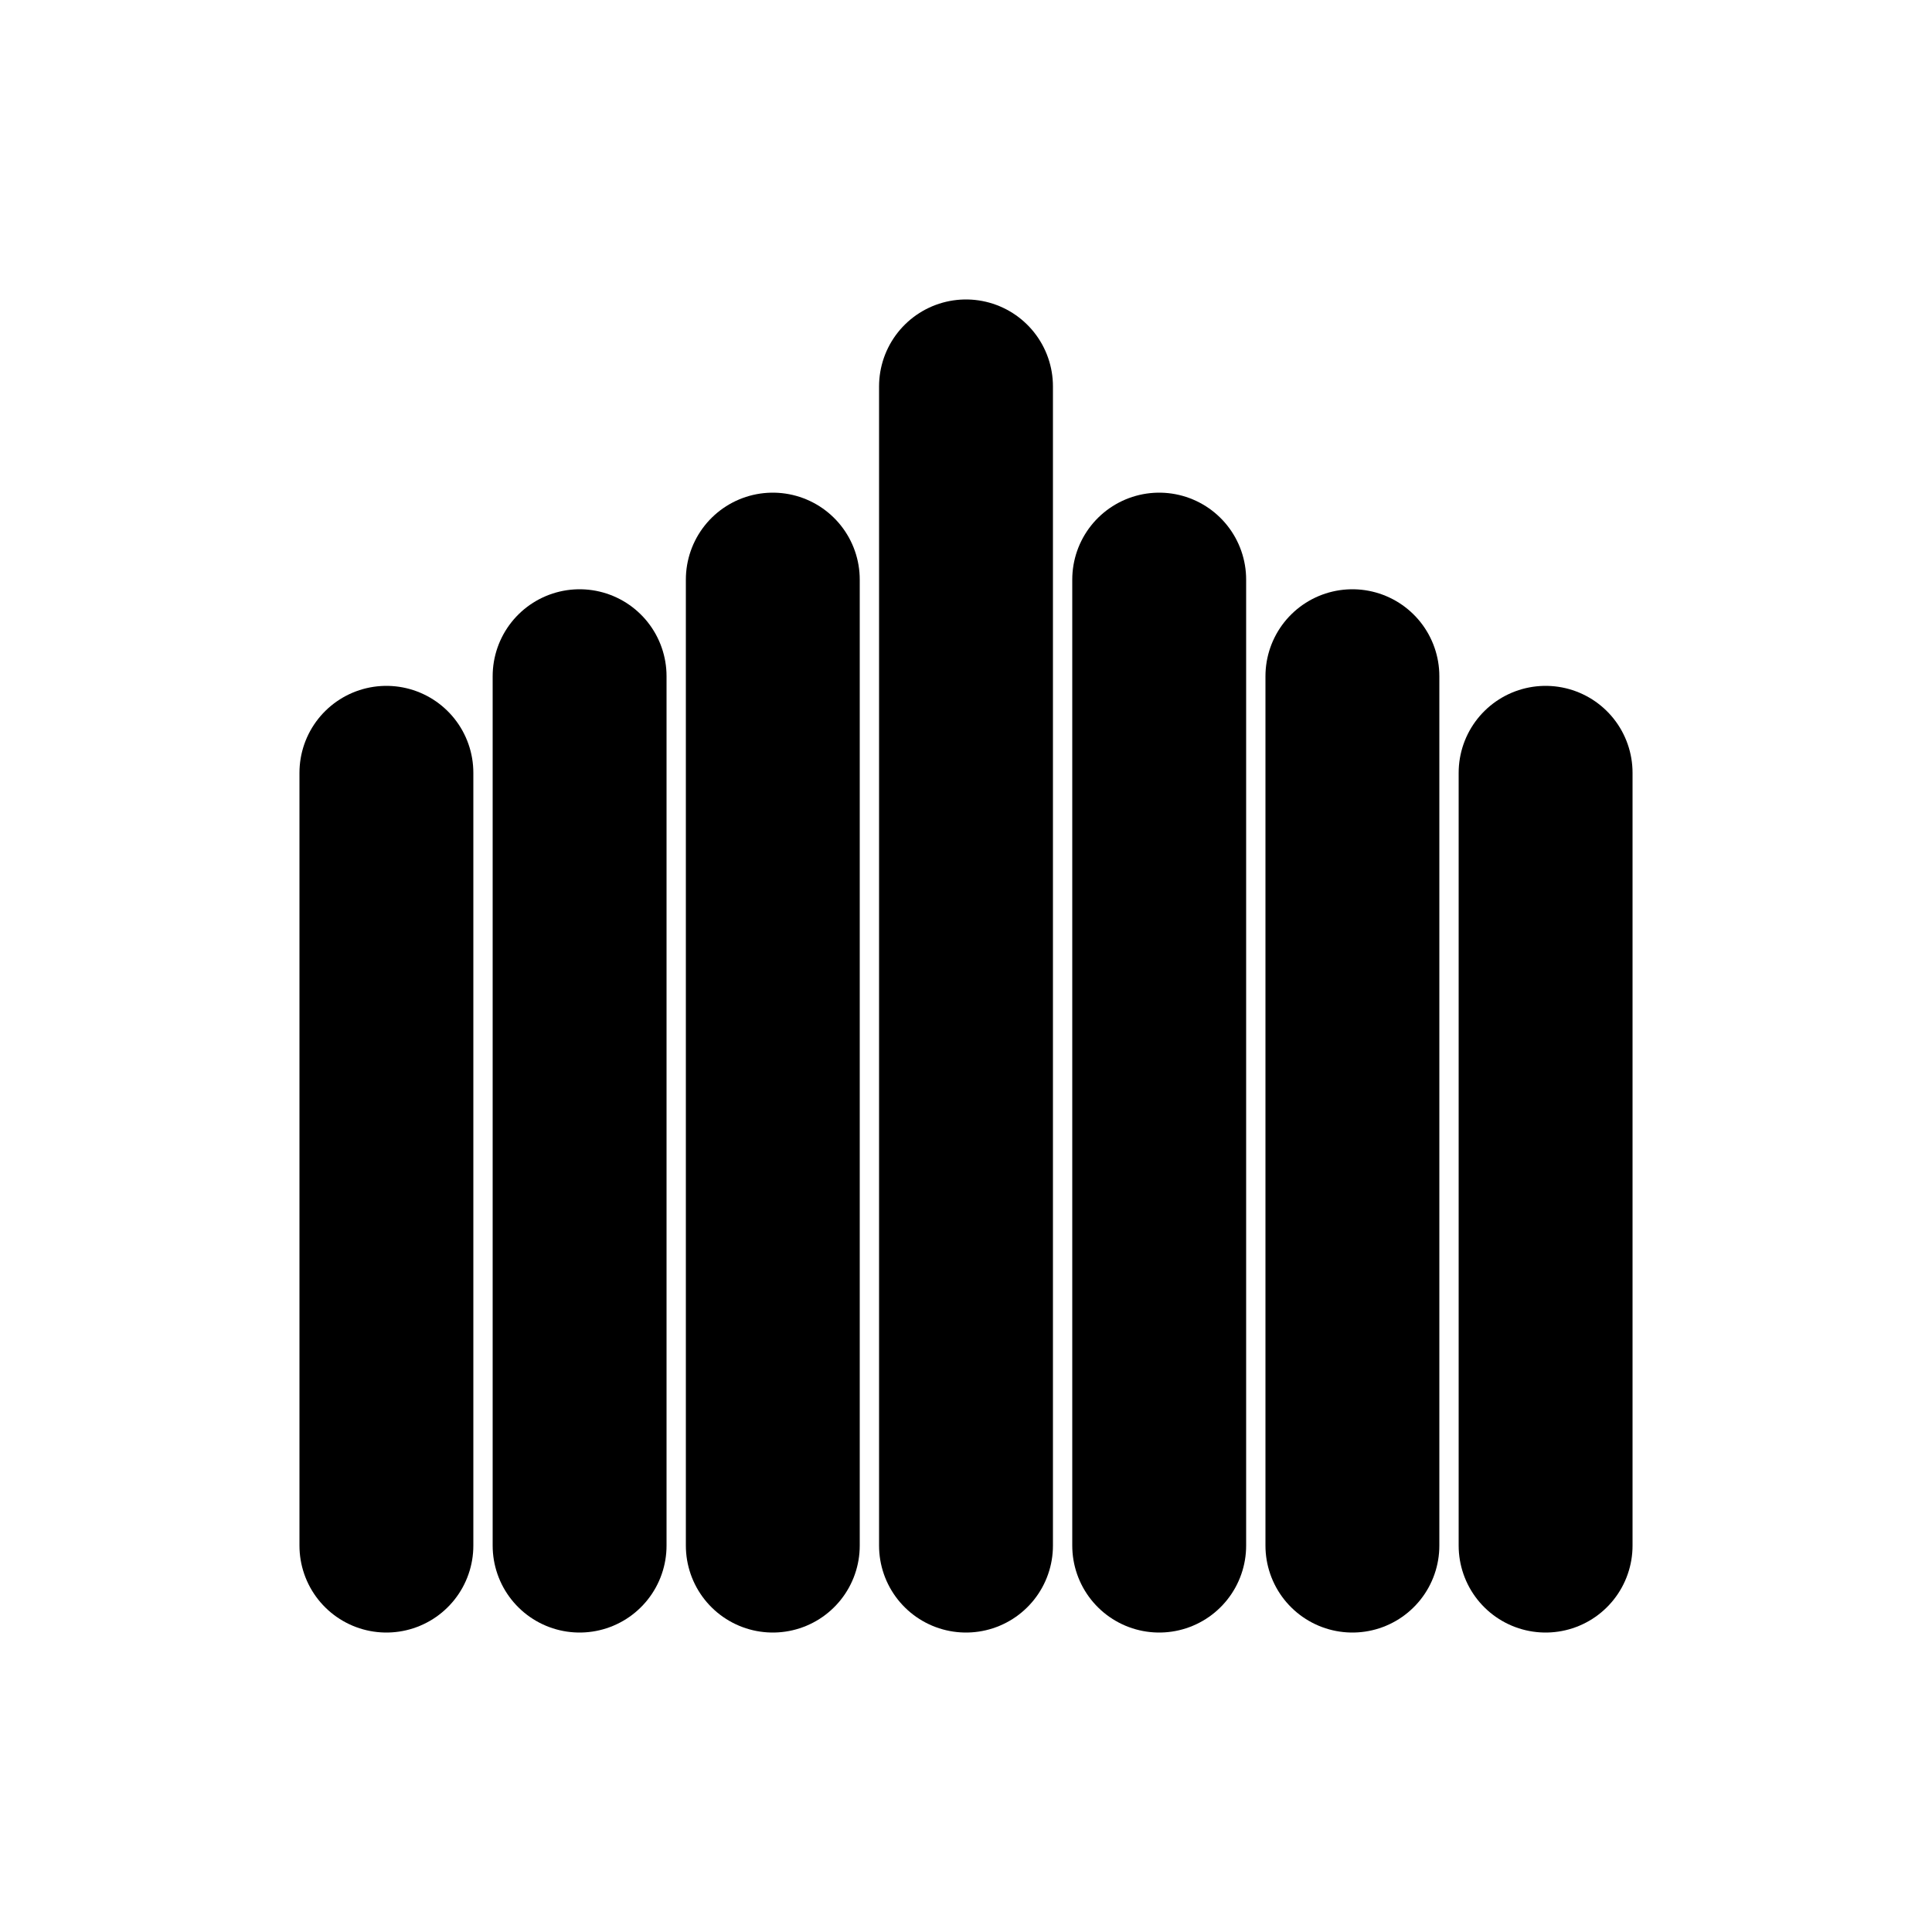
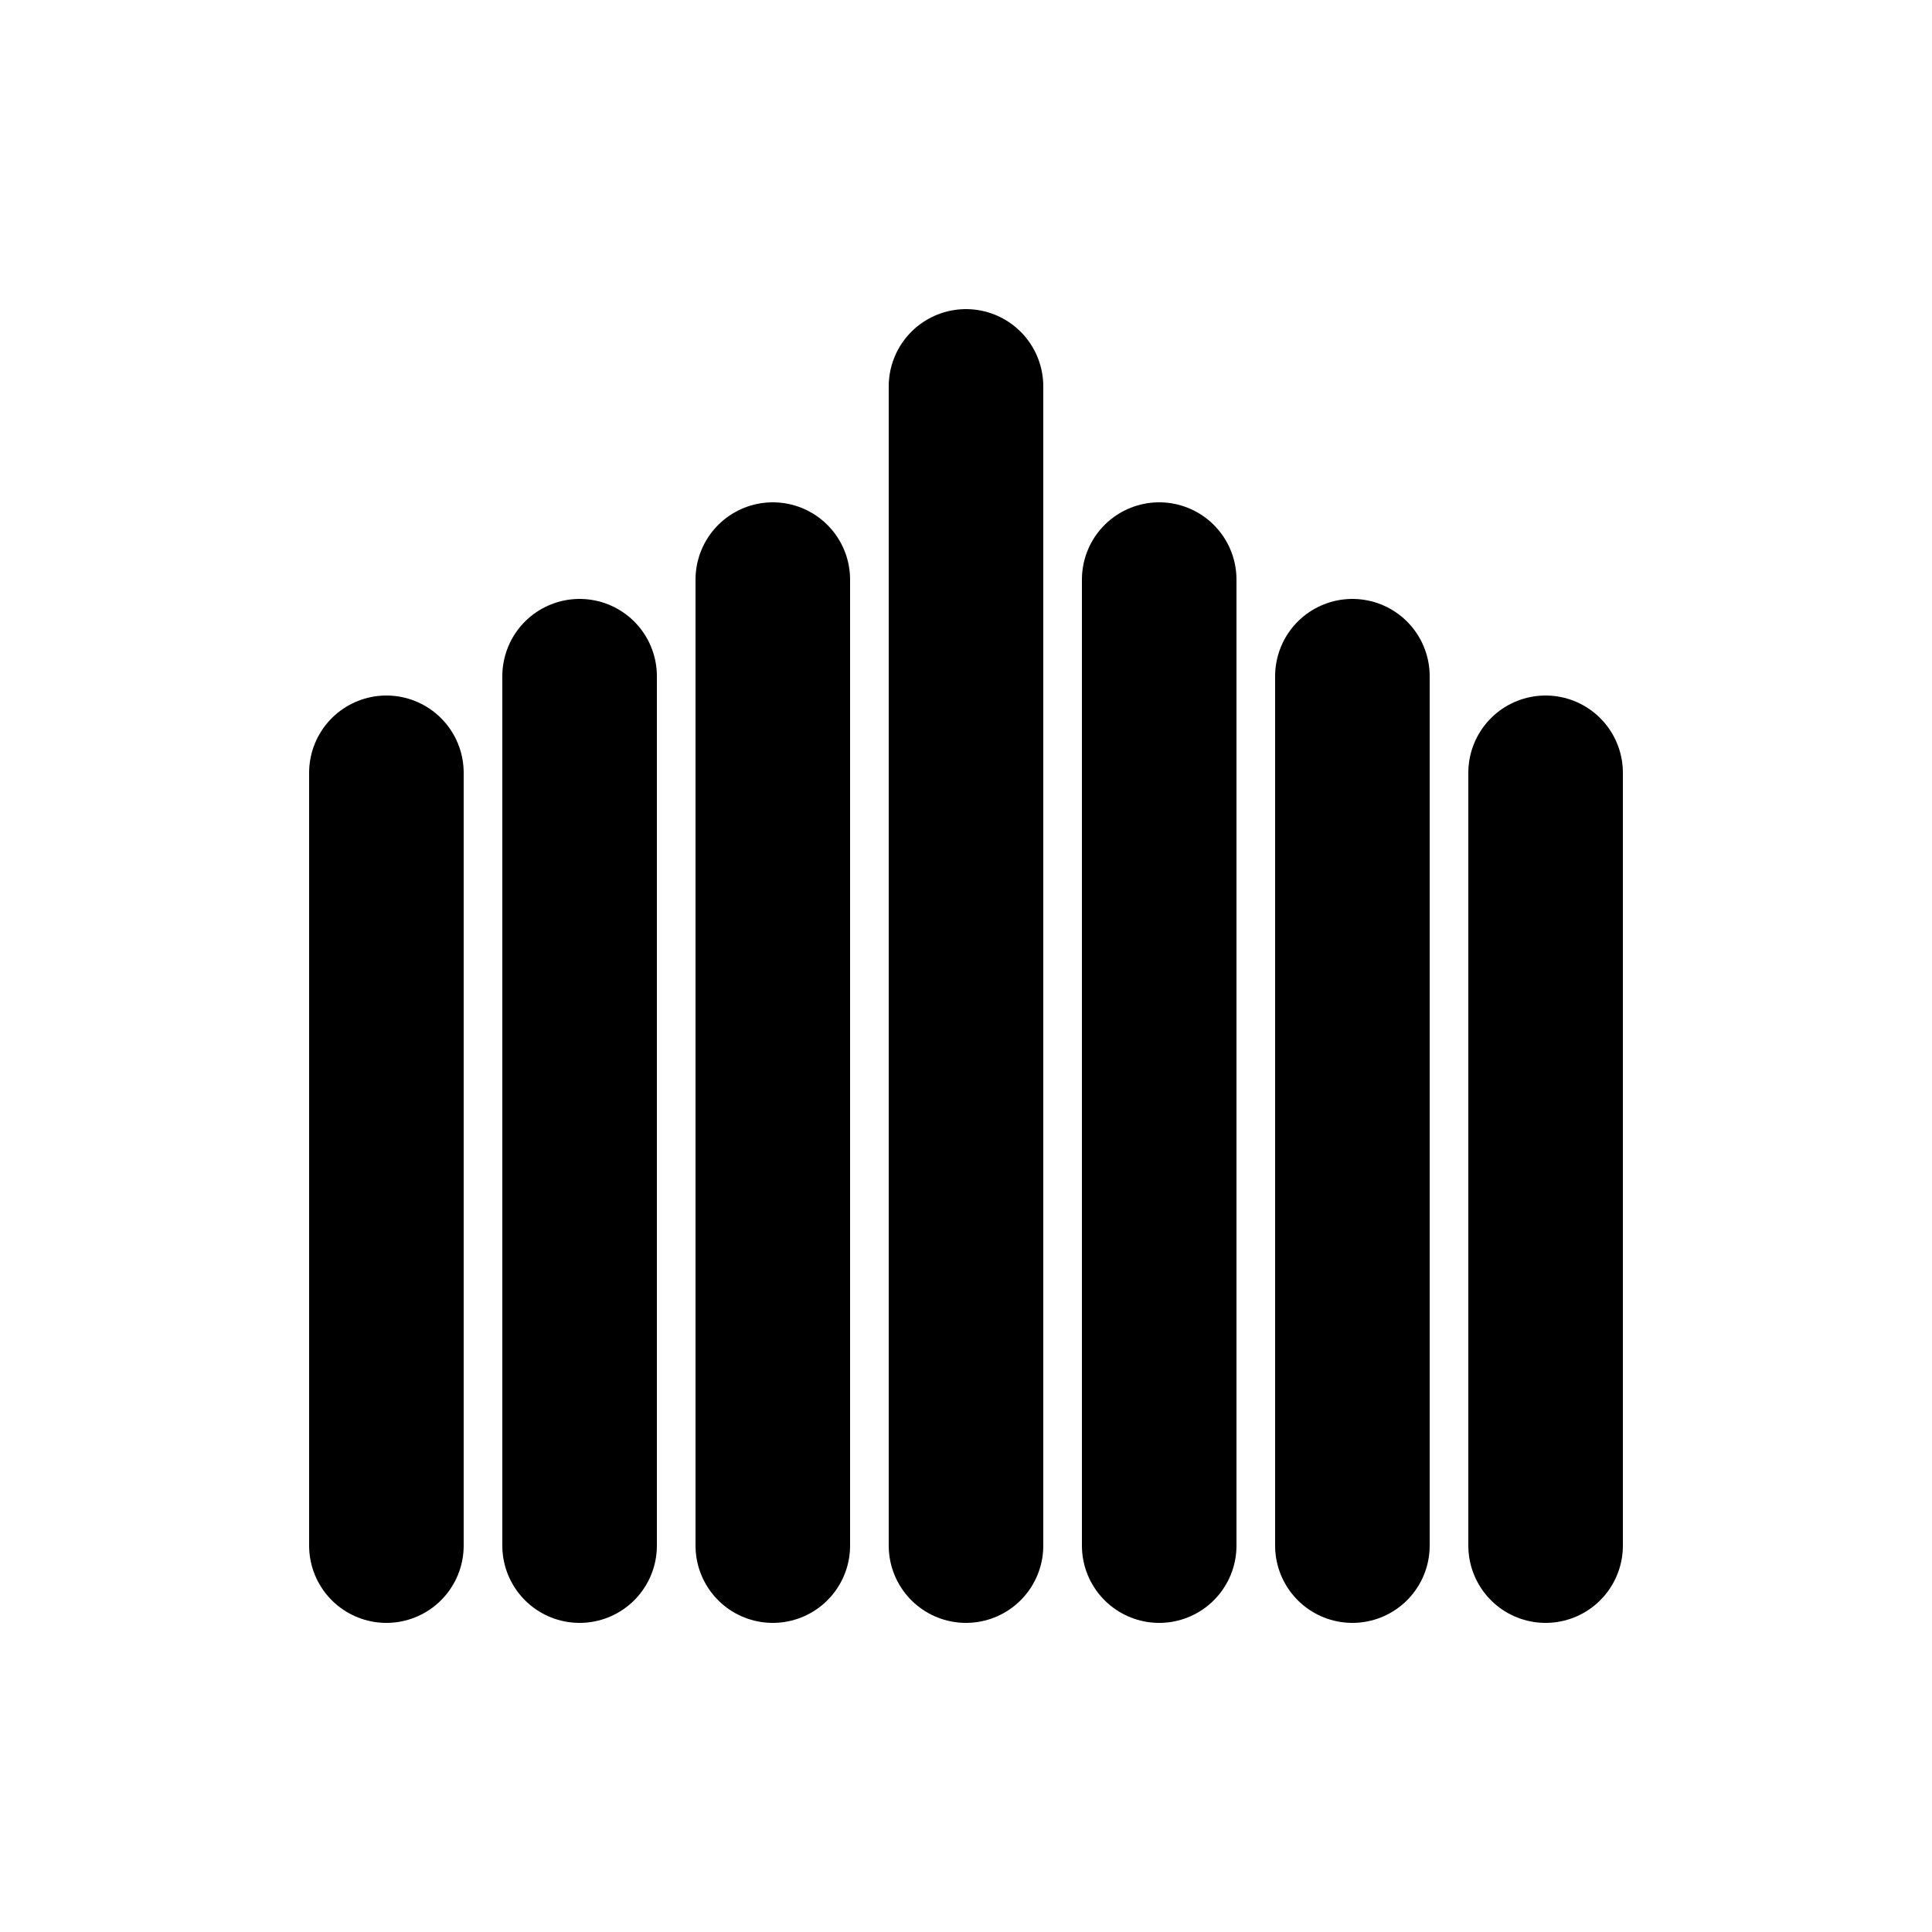
- <svg xmlns="http://www.w3.org/2000/svg" class="vector fh" width="300px" height="300px" baseProfile="full" version="1.1" style="width: 300px; height: 300px; stroke: rgb(0, 0, 0); stroke-width: 27; stroke-linecap: round; fill: none;">
+ <svg xmlns="http://www.w3.org/2000/svg" class="vector fh" width="300px" height="300px" baseProfile="full" version="1.1" style="width: 300px; height: 300px; stroke: rgb(0, 0, 0); stroke-width: 24; stroke-linecap: round; fill: none;">
  <g transform="translate(0,0)">
    <path d="M150,60 L150,240  M180,90 L180,240  M210,105 L210,240  M240,120 L240,240  M120,90 L120,240  M90,105 L90,240  M60,120 L60,240  " />
  </g>
  <g>
    <path d="M0,0" transform="" />
  </g>
</svg>
